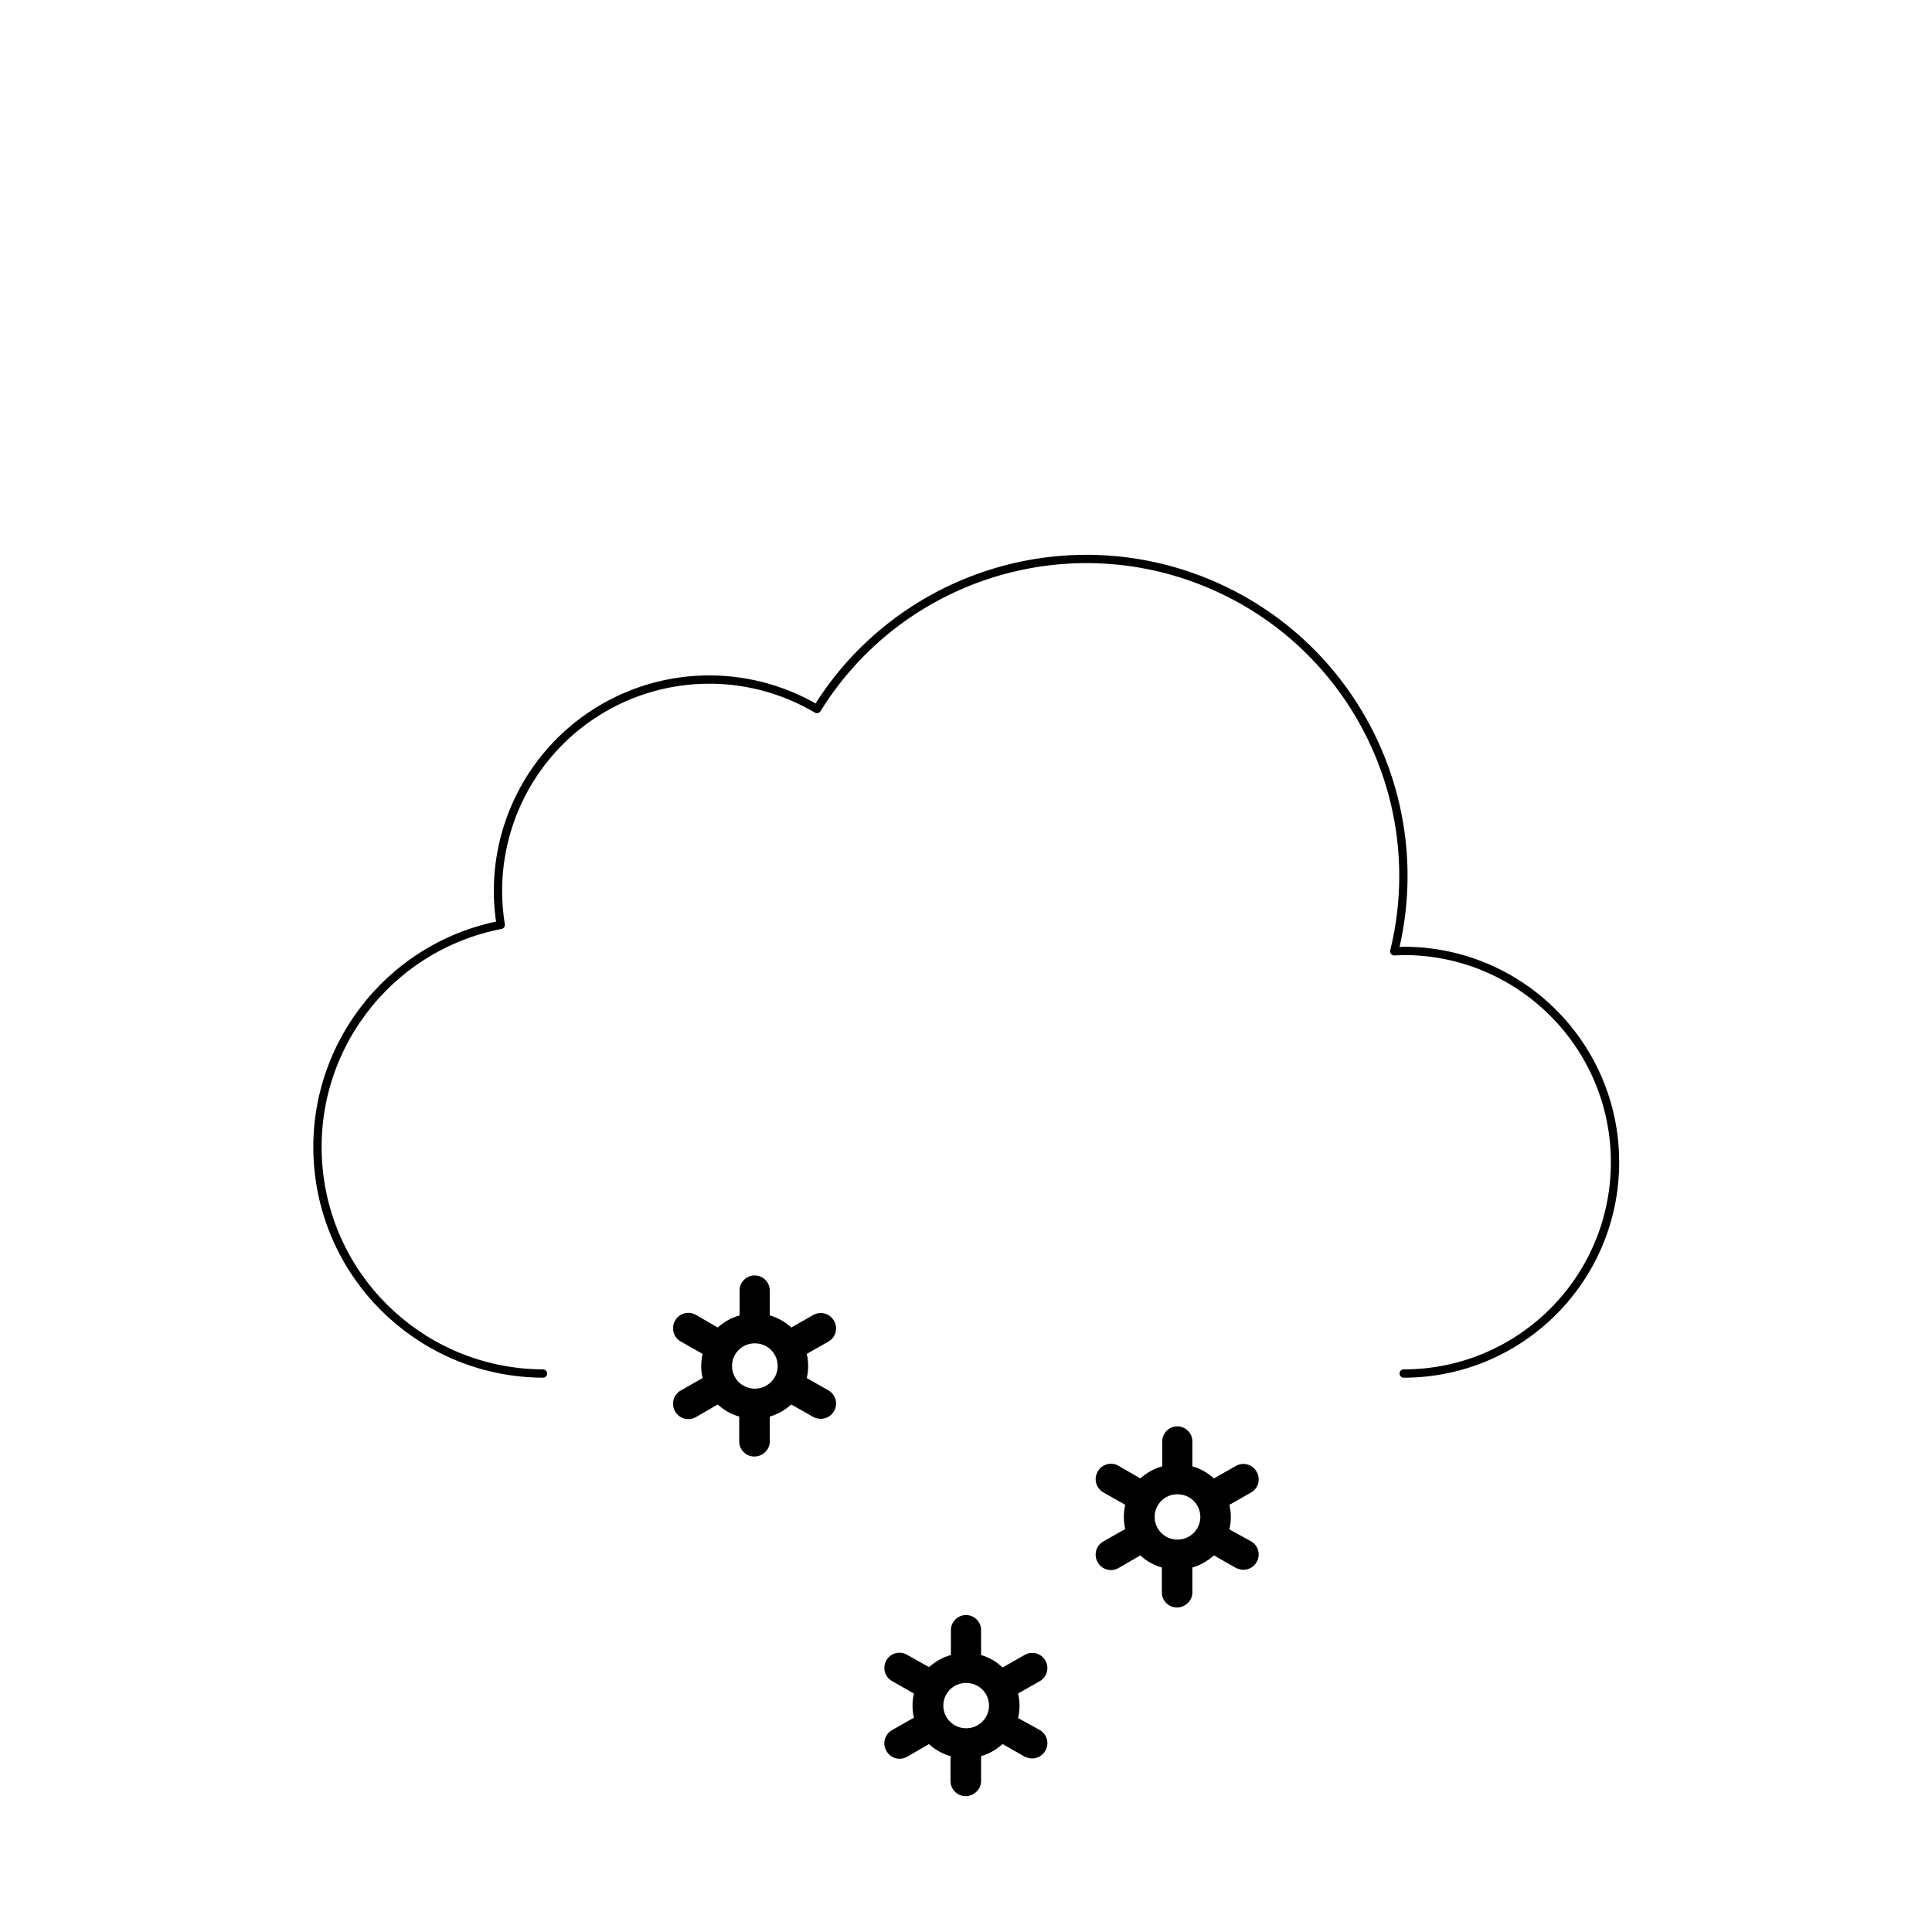
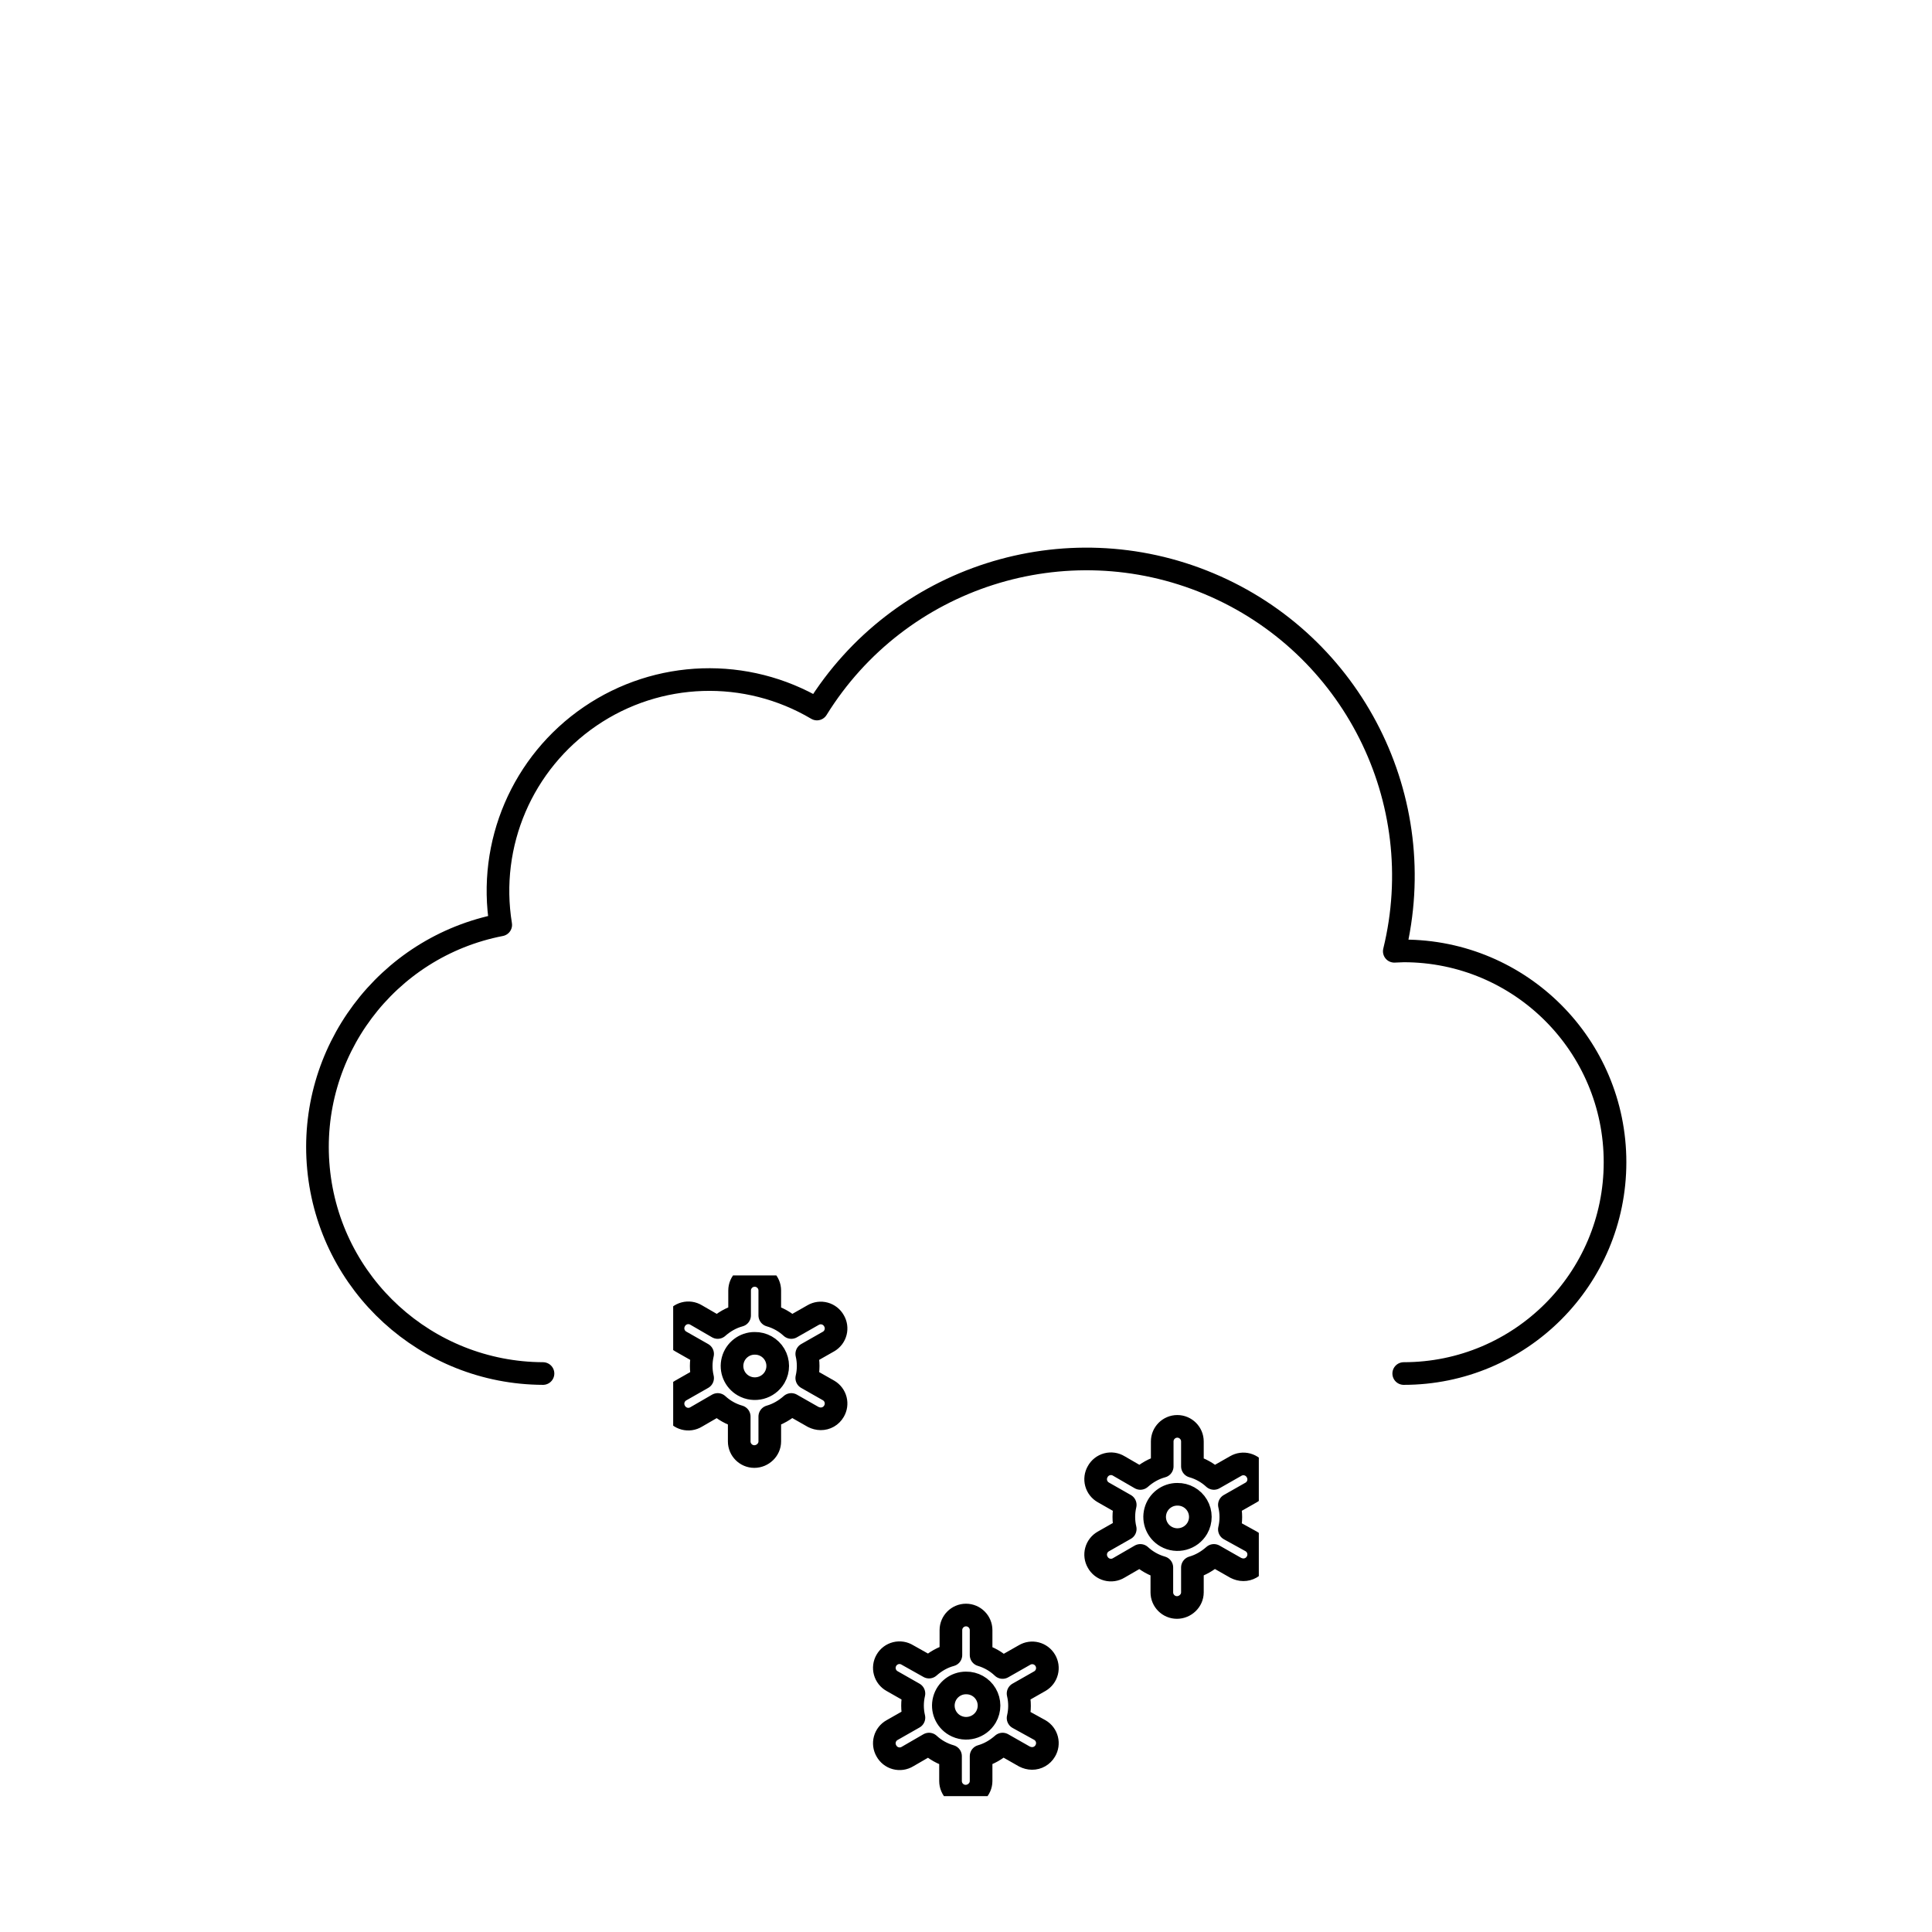
<svg xmlns="http://www.w3.org/2000/svg" xmlns:xlink="http://www.w3.org/1999/xlink" viewBox="0 0 512 512">
  <defs>
    <symbol id="a" viewBox="0 0 359 231">
-       <path fill="none" stroke="#000" stroke-linecap="round" stroke-linejoin="round" stroke-width="2.2" d="M295.5 223.5a56 56 0 100-112l-2.5.1a84 84 0 00-153-64.2 56 56 0 00-83.8 57.2 60 60 0 0011.2 118.9" vector-effect="non-scaling-stroke" />
+       <path fill="none" stroke="#000" stroke-linecap="round" stroke-linejoin="round" stroke-width="6.0" d="M295.5 223.5a56 56 0 100-112l-2.5.1a84 84 0 00-153-64.2 56 56 0 00-83.8 57.2 60 60 0 0011.2 118.9" vector-effect="non-scaling-stroke" />
    </symbol>
    <symbol id="b" viewBox="0 0 155.2 138">
      <g>
-         <path d="m41.2 30.5-5.8-3.3a14 14 0 000-6.4l5.8-3.3a4 4 0 001.4-5.5 4 4 0 00-5.5-1.5l-5.8 3.3a14 14 0 00-5.7-3.2V4c0-2.2-1.8-4-4-4s-4 1.8-4 4v6.6c-2.2.6-4.1 1.7-5.8 3.2l-5.7-3.3A4 4 0 00.5 12 4 4 0 002 17.5l5.8 3.3a14 14 0 000 6.4L2 30.5A4 4 0 00.5 36a4 4 0 005.6 1.5l5.7-3.3a14 14 0 005.7 3.2V44c0 2.2 1.8 4 4 4s4.1-1.8 4.1-4v-6.6c2.1-.6 4-1.7 5.7-3.2l5.8 3.3c.6.3 1.3.5 2 .5a4 4 0 003.5-2 4 4 0 00-1.4-5.5Zm-22.6-1.3a6 6 0 013-11.2 6 6 0 015.3 9 6.1 6.1 0 01-8.3 2.2Zm78.6 91.3-5.8-3.2a14 14 0 000-6.5l5.8-3.3a4 4 0 001.4-5.5 4 4 0 00-5.5-1.4l-5.8 3.3a14 14 0 00-5.7-3.3V94c0-2.2-1.8-4-4-4s-4 1.8-4 4v6.6c-2.2.6-4.1 1.7-5.8 3.2l-5.7-3.2a4 4 0 00-5.6 1.4 4 4 0 001.5 5.5l5.8 3.3a14 14 0 000 6.4l-5.8 3.3a4 4 0 00-1.5 5.5 4 4 0 005.6 1.5l5.7-3.3a14 14 0 005.7 3.2v6.6c0 2.2 1.8 4 4 4s4.1-1.8 4.1-4v-6.6c2.1-.6 4-1.7 5.7-3.2l5.8 3.3c.6.3 1.3.5 2 .5a4 4 0 003.5-2 4 4 0 00-1.4-5.5Zm-22.6-1.3a6 6 0 013-11.2 6 6 0 015.3 9 6.1 6.1 0 01-8.3 2.2Zm78.6-48.7-5.8-3.2a14 14 0 000-6.5l5.8-3.3a4 4 0 001.4-5.5 4 4 0 00-5.5-1.5l-5.8 3.3a14 14 0 00-5.7-3.2V44c0-2.2-1.8-4-4-4s-4 1.8-4 4v6.6c-2.2.6-4.1 1.7-5.8 3.2l-5.7-3.3a4 4 0 00-5.6 1.5 4 4 0 001.5 5.5l5.8 3.3a14 14 0 000 6.4l-5.8 3.3a4 4 0 00-1.5 5.5 4 4 0 005.6 1.5l5.7-3.3a14 14 0 005.7 3.2V84c0 2.2 1.8 4 4 4s4.1-1.8 4.1-4v-6.6c2.1-.6 4-1.7 5.7-3.2l5.8 3.3c.6.3 1.3.5 2 .5a4 4 0 003.5-2 4 4 0 00-1.4-5.5Zm-22.6-1.3a6 6 0 013-11.2 6 6 0 015.3 9 6.1 6.1 0 01-8.3 2.2Z" />
+         <path d="m41.2 30.5-5.8-3.3a14 14 0 000-6.4l5.8-3.3a4 4 0 001.4-5.5 4 4 0 00-5.5-1.5l-5.8 3.3a14 14 0 00-5.7-3.2V4c0-2.2-1.8-4-4-4s-4 1.8-4 4v6.6c-2.2.6-4.1 1.7-5.8 3.2l-5.7-3.3A4 4 0 00.5 12 4 4 0 002 17.5l5.8 3.3a14 14 0 000 6.4L2 30.5A4 4 0 00.5 36a4 4 0 005.6 1.5l5.7-3.3a14 14 0 005.7 3.2V44c0 2.2 1.8 4 4 4s4.1-1.8 4.1-4v-6.6c2.1-.6 4-1.7 5.7-3.2l5.8 3.3c.6.3 1.3.5 2 .5a4 4 0 003.5-2 4 4 0 00-1.4-5.5Zm-22.6-1.3a6 6 0 013-11.2 6 6 0 015.3 9 6.1 6.1 0 01-8.3 2.2Zm78.6 91.3-5.8-3.2a14 14 0 000-6.5l5.8-3.3a4 4 0 001.4-5.5 4 4 0 00-5.5-1.4l-5.8 3.3a14 14 0 00-5.7-3.3V94c0-2.2-1.8-4-4-4s-4 1.8-4 4v6.6c-2.2.6-4.1 1.7-5.8 3.2l-5.7-3.2a4 4 0 00-5.6 1.4 4 4 0 001.5 5.5l5.8 3.3a14 14 0 000 6.4l-5.8 3.3a4 4 0 00-1.5 5.5 4 4 0 005.6 1.5l5.7-3.3a14 14 0 005.7 3.2v6.6c0 2.2 1.8 4 4 4s4.1-1.8 4.1-4v-6.6c2.1-.6 4-1.7 5.7-3.2l5.8 3.3c.6.3 1.3.5 2 .5a4 4 0 003.5-2 4 4 0 00-1.4-5.5Zm-22.6-1.3a6 6 0 013-11.2 6 6 0 015.3 9 6.1 6.1 0 01-8.3 2.2Zm78.6-48.7-5.8-3.2a14 14 0 000-6.5l5.8-3.3a4 4 0 001.4-5.5 4 4 0 00-5.5-1.5l-5.8 3.3a14 14 0 00-5.7-3.2V44c0-2.2-1.8-4-4-4s-4 1.8-4 4v6.6c-2.2.6-4.1 1.7-5.8 3.2l-5.7-3.3a4 4 0 00-5.6 1.5 4 4 0 001.5 5.5l5.8 3.3a14 14 0 000 6.4l-5.8 3.3a4 4 0 00-1.5 5.5 4 4 0 005.6 1.5l5.7-3.3a14 14 0 005.7 3.2V84c0 2.2 1.8 4 4 4s4.1-1.8 4.1-4v-6.6c2.1-.6 4-1.7 5.7-3.2l5.8 3.3c.6.3 1.3.5 2 .5a4 4 0 003.5-2 4 4 0 00-1.4-5.5Zm-22.6-1.3a6 6 0 013-11.2 6 6 0 015.3 9 6.1 6.1 0 01-8.3 2.2Z" stroke="#000" stroke-width="6.0" stroke-linecap="round" stroke-linejoin="round" vector-effect="non-scaling-stroke" fill="none" />
      </g>
    </symbol>
    <style>.ie{fill:none;stroke:#000;stroke-linecap:round;stroke-linejoin:round;stroke-width:15px;}</style>
  </defs>
  <g id="u">
    <use xlink:href="#a" width="359" height="231" transform="translate(76.5 140.5)" />
    <use xlink:href="#b" width="155.2" height="138" transform="translate(178.4 338)" />
  </g>
</svg>
